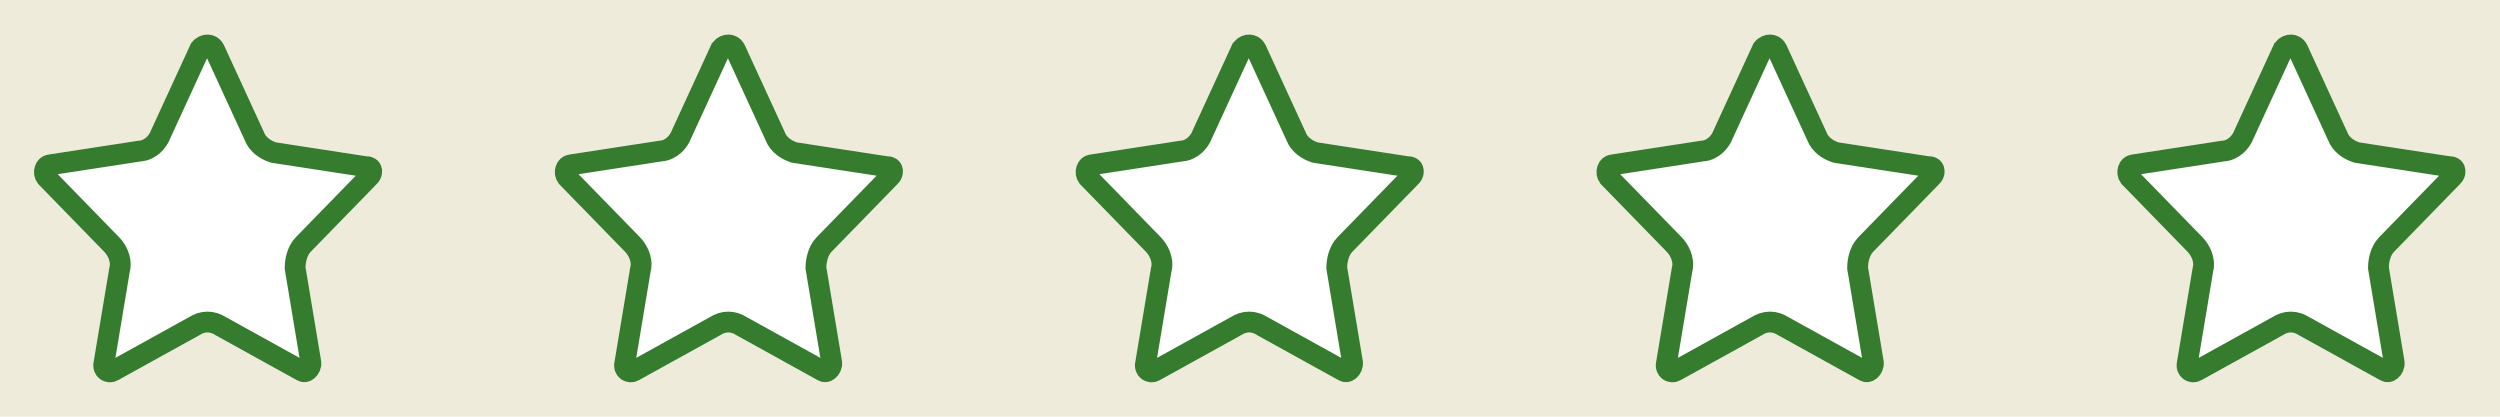
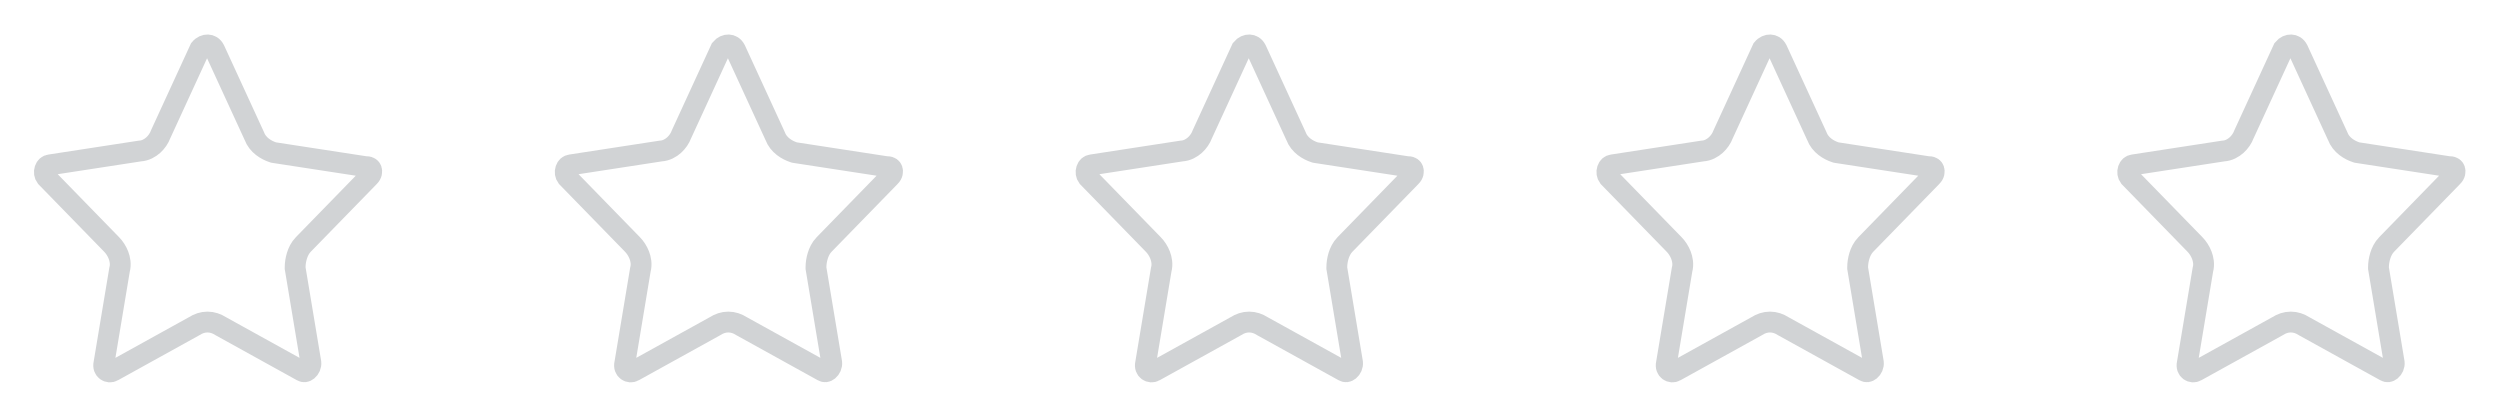
<svg xmlns="http://www.w3.org/2000/svg" width="120" height="20" viewBox="0 0 120 20" fill="none">
-   <path fill-rule="evenodd" clip-rule="evenodd" d="M120 0H0V20H120V0ZM12.667 6.333L10.75 2.167C10.417 1.5 9.583 1.5 9.167 2.083L7.25 6.25C7.167 6.5 6.917 6.75 6.667 6.75L2.333 7.417C1.667 7.5 1.417 8.333 1.833 8.833L5 12.083C5.167 12.25 5.333 12.583 5.25 12.833L4.5 17.333C4.333 18.083 5.083 18.583 5.667 18.25L9.583 16.083C9.833 15.917 10.083 15.917 10.333 16.083L14.25 18.25C14.833 18.583 15.5 18 15.417 17.333L14.667 12.833C14.667 12.583 14.75 12.25 14.917 12.083L18.083 8.833C18.583 8.333 18.333 7.5 17.583 7.5L13.25 6.833C13 6.75 12.75 6.583 12.667 6.333ZM35.75 2.167L37.667 6.333C37.75 6.583 38 6.75 38.25 6.833L42.583 7.5C43.333 7.5 43.583 8.333 43.083 8.833L39.917 12.083C39.75 12.25 39.667 12.583 39.667 12.833L40.417 17.333C40.5 18 39.833 18.583 39.25 18.25L35.333 16.083C35.083 15.917 34.833 15.917 34.583 16.083L30.667 18.25C30.083 18.583 29.333 18.083 29.5 17.333L30.25 12.833C30.333 12.583 30.167 12.25 30 12.083L26.833 8.833C26.417 8.333 26.667 7.5 27.333 7.417L31.667 6.75C31.917 6.75 32.167 6.5 32.25 6.25L34.167 2.083C34.583 1.5 35.417 1.5 35.75 2.167ZM62.667 6.333L60.75 2.167C60.417 1.5 59.583 1.5 59.167 2.083L57.25 6.25C57.167 6.5 56.917 6.75 56.667 6.75L52.333 7.417C51.667 7.5 51.417 8.333 51.833 8.833L55 12.083C55.167 12.25 55.333 12.583 55.25 12.833L54.5 17.333C54.333 18.083 55.083 18.583 55.667 18.25L59.583 16.083C59.833 15.917 60.083 15.917 60.333 16.083L64.25 18.25C64.833 18.583 65.5 18 65.417 17.333L64.667 12.833C64.667 12.583 64.75 12.25 64.917 12.083L68.083 8.833C68.583 8.333 68.333 7.5 67.583 7.5L63.25 6.833C63 6.75 62.75 6.583 62.667 6.333ZM85.75 2.167L87.667 6.333C87.75 6.583 88 6.75 88.25 6.833L92.583 7.5C93.333 7.5 93.583 8.333 93.083 8.833L89.917 12.083C89.75 12.25 89.667 12.583 89.667 12.833L90.417 17.333C90.5 18 89.833 18.583 89.25 18.25L85.333 16.083C85.083 15.917 84.833 15.917 84.583 16.083L80.667 18.25C80.083 18.583 79.333 18.083 79.5 17.333L80.25 12.833C80.333 12.583 80.167 12.25 80 12.083L76.833 8.833C76.417 8.333 76.667 7.5 77.333 7.417L81.667 6.75C81.917 6.75 82.167 6.5 82.25 6.25L84.167 2.083C84.583 1.5 85.417 1.5 85.75 2.167ZM112.667 6.333L110.75 2.167C110.417 1.5 109.583 1.5 109.167 2.083L107.25 6.25C107.167 6.5 106.917 6.75 106.667 6.75L102.333 7.417C101.667 7.5 101.417 8.333 101.833 8.833L105 12.083C105.167 12.25 105.333 12.583 105.25 12.833L104.5 17.333C104.333 18.083 105.083 18.583 105.667 18.25L109.583 16.083C109.833 15.917 110.083 15.917 110.333 16.083L114.25 18.25C114.833 18.583 115.5 18 115.417 17.333L114.667 12.833C114.667 12.583 114.75 12.25 114.917 12.083L118.083 8.833C118.583 8.333 118.333 7.5 117.583 7.5L113.25 6.833C113 6.75 112.75 6.583 112.667 6.333Z" fill="#EEEBDB" />
-   <path d="M13.092 7.308L13.132 7.321L13.174 7.328L17.508 7.994L17.545 8H17.584C17.676 8 17.729 8.024 17.759 8.046C17.791 8.068 17.815 8.1 17.83 8.143C17.859 8.228 17.848 8.362 17.73 8.48L17.73 8.48L17.726 8.484L14.561 11.732C14.399 11.896 14.305 12.105 14.252 12.28C14.195 12.463 14.167 12.658 14.167 12.833V12.875L14.174 12.915L14.922 17.404C14.937 17.552 14.871 17.695 14.767 17.78C14.67 17.859 14.581 17.863 14.498 17.816L14.498 17.816L14.492 17.812L10.592 15.655C10.406 15.535 10.193 15.458 9.959 15.458C9.725 15.458 9.511 15.535 9.325 15.655L5.425 17.812L5.425 17.812L5.419 17.816C5.214 17.933 4.915 17.77 4.988 17.442L4.991 17.429L4.993 17.416L5.738 12.947C5.811 12.684 5.755 12.429 5.686 12.248C5.61 12.051 5.49 11.867 5.356 11.732L2.208 8.501C2.129 8.398 2.109 8.256 2.152 8.127C2.194 8 2.281 7.927 2.396 7.913L2.403 7.912L2.41 7.911L6.713 7.249C6.981 7.235 7.204 7.102 7.356 6.965C7.512 6.824 7.641 6.639 7.714 6.438L9.598 2.342C9.71 2.205 9.854 2.152 9.973 2.156C10.089 2.16 10.215 2.219 10.3 2.384L12.203 6.521C12.367 6.971 12.786 7.206 13.092 7.308Z" stroke="#367C2E" />
-   <path d="M38.092 7.308L38.132 7.321L38.174 7.328L42.508 7.994L42.545 8H42.584C42.676 8 42.729 8.024 42.759 8.046C42.791 8.068 42.815 8.1 42.83 8.143C42.859 8.228 42.848 8.362 42.73 8.48L42.73 8.48L42.725 8.484L39.561 11.732C39.399 11.896 39.305 12.105 39.252 12.28C39.195 12.463 39.167 12.658 39.167 12.833V12.875L39.174 12.915L39.922 17.404C39.937 17.552 39.871 17.695 39.767 17.78C39.67 17.859 39.581 17.863 39.498 17.816L39.498 17.816L39.492 17.812L35.592 15.655C35.406 15.535 35.193 15.458 34.959 15.458C34.724 15.458 34.511 15.535 34.325 15.655L30.425 17.812L30.425 17.812L30.419 17.816C30.214 17.933 29.915 17.77 29.988 17.442L29.991 17.429L29.994 17.416L30.738 12.947C30.811 12.684 30.756 12.429 30.686 12.248C30.61 12.051 30.49 11.867 30.356 11.732L27.208 8.501C27.129 8.398 27.109 8.256 27.152 8.127C27.194 8 27.281 7.927 27.396 7.913L27.403 7.912L27.41 7.911L31.713 7.249C31.981 7.235 32.204 7.102 32.356 6.965C32.512 6.824 32.641 6.639 32.714 6.438L34.598 2.342C34.711 2.205 34.854 2.152 34.973 2.156C35.089 2.16 35.215 2.219 35.3 2.384L37.203 6.521C37.367 6.971 37.786 7.206 38.092 7.308Z" stroke="#367C2E" />
-   <path d="M63.092 7.308L63.132 7.321L63.174 7.328L67.508 7.994L67.545 8H67.584C67.676 8 67.729 8.024 67.759 8.046C67.791 8.068 67.815 8.1 67.83 8.143C67.859 8.228 67.848 8.362 67.73 8.48L67.73 8.48L67.725 8.484L64.561 11.732C64.399 11.896 64.305 12.105 64.251 12.28C64.195 12.463 64.167 12.658 64.167 12.833V12.875L64.174 12.915L64.922 17.404C64.937 17.552 64.871 17.695 64.767 17.78C64.67 17.859 64.581 17.863 64.498 17.816L64.498 17.816L64.492 17.812L60.592 15.655C60.406 15.535 60.193 15.458 59.959 15.458C59.724 15.458 59.511 15.535 59.325 15.655L55.425 17.812L55.425 17.812L55.419 17.816C55.214 17.933 54.915 17.77 54.988 17.442L54.991 17.429L54.993 17.416L55.738 12.947C55.811 12.684 55.755 12.429 55.686 12.248C55.61 12.051 55.49 11.867 55.356 11.732L52.208 8.501C52.129 8.398 52.109 8.256 52.152 8.127C52.194 8 52.281 7.927 52.396 7.913L52.403 7.912L52.41 7.911L56.713 7.249C56.981 7.235 57.204 7.102 57.356 6.965C57.512 6.824 57.641 6.639 57.714 6.438L59.598 2.342C59.711 2.205 59.854 2.152 59.973 2.156C60.089 2.16 60.215 2.219 60.3 2.384L62.203 6.521C62.367 6.971 62.786 7.206 63.092 7.308Z" stroke="#367C2E" />
-   <path d="M88.092 7.308L88.132 7.321L88.174 7.328L92.508 7.994L92.545 8H92.584C92.676 8 92.729 8.024 92.759 8.046C92.791 8.068 92.815 8.1 92.83 8.143C92.859 8.228 92.848 8.362 92.73 8.48L92.73 8.48L92.725 8.484L89.561 11.732C89.399 11.896 89.305 12.105 89.251 12.28C89.195 12.463 89.167 12.658 89.167 12.833V12.875L89.174 12.915L89.922 17.404C89.937 17.552 89.871 17.695 89.767 17.78C89.67 17.859 89.581 17.863 89.498 17.816L89.498 17.816L89.492 17.812L85.592 15.655C85.406 15.535 85.193 15.458 84.959 15.458C84.725 15.458 84.511 15.535 84.325 15.655L80.425 17.812L80.425 17.812L80.419 17.816C80.214 17.933 79.915 17.77 79.988 17.442L79.991 17.429L79.993 17.416L80.738 12.947C80.811 12.684 80.755 12.429 80.686 12.248C80.61 12.051 80.49 11.867 80.356 11.732L77.208 8.501C77.129 8.398 77.109 8.256 77.152 8.127C77.194 8 77.281 7.927 77.396 7.913L77.403 7.912L77.41 7.911L81.713 7.249C81.981 7.235 82.204 7.102 82.356 6.965C82.512 6.824 82.641 6.639 82.714 6.438L84.598 2.342C84.71 2.205 84.854 2.152 84.973 2.156C85.089 2.16 85.215 2.219 85.3 2.384L87.203 6.521C87.367 6.971 87.786 7.206 88.092 7.308Z" stroke="#367C2E" />
-   <path d="M113.092 7.308L113.132 7.321L113.174 7.328L117.508 7.994L117.545 8H117.584C117.676 8 117.729 8.024 117.759 8.046C117.791 8.068 117.815 8.1 117.83 8.143C117.859 8.228 117.848 8.362 117.73 8.48L117.73 8.48L117.725 8.484L114.561 11.732C114.399 11.896 114.305 12.105 114.252 12.28C114.195 12.463 114.167 12.658 114.167 12.833V12.875L114.174 12.915L114.922 17.404C114.937 17.552 114.871 17.695 114.767 17.78C114.67 17.859 114.581 17.863 114.498 17.816L114.498 17.816L114.492 17.812L110.592 15.655C110.406 15.535 110.193 15.458 109.959 15.458C109.724 15.458 109.511 15.535 109.325 15.655L105.425 17.812L105.425 17.812L105.419 17.816C105.214 17.933 104.915 17.77 104.988 17.442L104.991 17.429L104.993 17.416L105.738 12.947C105.811 12.684 105.755 12.429 105.686 12.248C105.61 12.051 105.49 11.867 105.356 11.732L102.208 8.501C102.129 8.398 102.109 8.256 102.152 8.127C102.194 8 102.281 7.927 102.396 7.913L102.403 7.912L102.41 7.911L106.713 7.249C106.981 7.235 107.204 7.102 107.356 6.965C107.512 6.824 107.641 6.639 107.714 6.438L109.598 2.342C109.71 2.205 109.854 2.152 109.973 2.156C110.089 2.16 110.215 2.219 110.3 2.384L112.203 6.521C112.367 6.971 112.786 7.206 113.092 7.308Z" stroke="#367C2E" />
+   <path fill-rule="evenodd" clip-rule="evenodd" d="M120 0H0V20H120V0ZM12.667 6.333L10.75 2.167C10.417 1.5 9.583 1.5 9.167 2.083L7.25 6.25C7.167 6.5 6.917 6.75 6.667 6.75L2.333 7.417C1.667 7.5 1.417 8.333 1.833 8.833L5 12.083C5.167 12.25 5.333 12.583 5.25 12.833L4.5 17.333C4.333 18.083 5.083 18.583 5.667 18.25L9.583 16.083C9.833 15.917 10.083 15.917 10.333 16.083L14.25 18.25C14.833 18.583 15.5 18 15.417 17.333L14.667 12.833C14.667 12.583 14.75 12.25 14.917 12.083L18.083 8.833C18.583 8.333 18.333 7.5 17.583 7.5L13.25 6.833C13 6.75 12.75 6.583 12.667 6.333ZM35.75 2.167L37.667 6.333C37.75 6.583 38 6.75 38.25 6.833L42.583 7.5C43.333 7.5 43.583 8.333 43.083 8.833L39.917 12.083C39.75 12.25 39.667 12.583 39.667 12.833L40.417 17.333C40.5 18 39.833 18.583 39.25 18.25L35.333 16.083C35.083 15.917 34.833 15.917 34.583 16.083L30.667 18.25C30.083 18.583 29.333 18.083 29.5 17.333L30.25 12.833C30.333 12.583 30.167 12.25 30 12.083L26.833 8.833C26.417 8.333 26.667 7.5 27.333 7.417L31.667 6.75C31.917 6.75 32.167 6.5 32.25 6.25L34.167 2.083C34.583 1.5 35.417 1.5 35.75 2.167ZM62.667 6.333L60.75 2.167C60.417 1.5 59.583 1.5 59.167 2.083L57.25 6.25C57.167 6.5 56.917 6.75 56.667 6.75L52.333 7.417C51.667 7.5 51.417 8.333 51.833 8.833L55 12.083C55.167 12.25 55.333 12.583 55.25 12.833L54.5 17.333C54.333 18.083 55.083 18.583 55.667 18.25L59.583 16.083C59.833 15.917 60.083 15.917 60.333 16.083L64.25 18.25C64.833 18.583 65.5 18 65.417 17.333L64.667 12.833C64.667 12.583 64.75 12.25 64.917 12.083L68.083 8.833C68.583 8.333 68.333 7.5 67.583 7.5L63.25 6.833C63 6.75 62.75 6.583 62.667 6.333ZM85.75 2.167L87.667 6.333C87.75 6.583 88 6.75 88.25 6.833L92.583 7.5C93.333 7.5 93.583 8.333 93.083 8.833L89.917 12.083C89.75 12.25 89.667 12.583 89.667 12.833L90.417 17.333C90.5 18 89.833 18.583 89.25 18.25L85.333 16.083C85.083 15.917 84.833 15.917 84.583 16.083L80.667 18.25C80.083 18.583 79.333 18.083 79.5 17.333L80.25 12.833C80.333 12.583 80.167 12.25 80 12.083L76.833 8.833C76.417 8.333 76.667 7.5 77.333 7.417L81.667 6.75C81.917 6.75 82.167 6.5 82.25 6.25L84.167 2.083C84.583 1.5 85.417 1.5 85.75 2.167ZM112.667 6.333L110.75 2.167C110.417 1.5 109.583 1.5 109.167 2.083L107.25 6.25C107.167 6.5 106.917 6.75 106.667 6.75L102.333 7.417C101.667 7.5 101.417 8.333 101.833 8.833L105 12.083C105.167 12.25 105.333 12.583 105.25 12.833L104.5 17.333C104.333 18.083 105.083 18.583 105.667 18.25L109.583 16.083C109.833 15.917 110.083 15.917 110.333 16.083L114.25 18.25C114.833 18.583 115.5 18 115.417 17.333L114.667 12.833C114.667 12.583 114.75 12.25 114.917 12.083L118.083 8.833C118.583 8.333 118.333 7.5 117.583 7.5L113.25 6.833C113 6.75 112.75 6.583 112.667 6.333Z" fill="#ffff" />
+   <path d="M13.092 7.308L13.132 7.321L13.174 7.328L17.508 7.994L17.545 8H17.584C17.676 8 17.729 8.024 17.759 8.046C17.791 8.068 17.815 8.1 17.83 8.143C17.859 8.228 17.848 8.362 17.73 8.48L17.73 8.48L17.726 8.484L14.561 11.732C14.399 11.896 14.305 12.105 14.252 12.28C14.195 12.463 14.167 12.658 14.167 12.833V12.875L14.174 12.915L14.922 17.404C14.937 17.552 14.871 17.695 14.767 17.78C14.67 17.859 14.581 17.863 14.498 17.816L14.498 17.816L14.492 17.812L10.592 15.655C10.406 15.535 10.193 15.458 9.959 15.458C9.725 15.458 9.511 15.535 9.325 15.655L5.425 17.812L5.425 17.812L5.419 17.816C5.214 17.933 4.915 17.77 4.988 17.442L4.991 17.429L4.993 17.416L5.738 12.947C5.811 12.684 5.755 12.429 5.686 12.248C5.61 12.051 5.49 11.867 5.356 11.732L2.208 8.501C2.129 8.398 2.109 8.256 2.152 8.127C2.194 8 2.281 7.927 2.396 7.913L2.403 7.912L2.41 7.911L6.713 7.249C6.981 7.235 7.204 7.102 7.356 6.965C7.512 6.824 7.641 6.639 7.714 6.438L9.598 2.342C9.71 2.205 9.854 2.152 9.973 2.156C10.089 2.16 10.215 2.219 10.3 2.384L12.203 6.521C12.367 6.971 12.786 7.206 13.092 7.308Z" stroke="#D1D3D5" />
+   <path d="M38.092 7.308L38.132 7.321L38.174 7.328L42.508 7.994L42.545 8H42.584C42.676 8 42.729 8.024 42.759 8.046C42.791 8.068 42.815 8.1 42.83 8.143C42.859 8.228 42.848 8.362 42.73 8.48L42.73 8.48L42.725 8.484L39.561 11.732C39.399 11.896 39.305 12.105 39.252 12.28C39.195 12.463 39.167 12.658 39.167 12.833V12.875L39.174 12.915L39.922 17.404C39.937 17.552 39.871 17.695 39.767 17.78C39.67 17.859 39.581 17.863 39.498 17.816L39.498 17.816L39.492 17.812L35.592 15.655C35.406 15.535 35.193 15.458 34.959 15.458C34.724 15.458 34.511 15.535 34.325 15.655L30.425 17.812L30.425 17.812L30.419 17.816C30.214 17.933 29.915 17.77 29.988 17.442L29.991 17.429L29.994 17.416L30.738 12.947C30.811 12.684 30.756 12.429 30.686 12.248C30.61 12.051 30.49 11.867 30.356 11.732L27.208 8.501C27.129 8.398 27.109 8.256 27.152 8.127C27.194 8 27.281 7.927 27.396 7.913L27.403 7.912L27.41 7.911L31.713 7.249C31.981 7.235 32.204 7.102 32.356 6.965C32.512 6.824 32.641 6.639 32.714 6.438L34.598 2.342C34.711 2.205 34.854 2.152 34.973 2.156C35.089 2.16 35.215 2.219 35.3 2.384L37.203 6.521C37.367 6.971 37.786 7.206 38.092 7.308Z" stroke="#D1D3D5" />
+   <path d="M63.092 7.308L63.132 7.321L63.174 7.328L67.508 7.994L67.545 8H67.584C67.676 8 67.729 8.024 67.759 8.046C67.791 8.068 67.815 8.1 67.83 8.143C67.859 8.228 67.848 8.362 67.73 8.48L67.73 8.48L67.725 8.484L64.561 11.732C64.399 11.896 64.305 12.105 64.251 12.28C64.195 12.463 64.167 12.658 64.167 12.833V12.875L64.174 12.915L64.922 17.404C64.937 17.552 64.871 17.695 64.767 17.78C64.67 17.859 64.581 17.863 64.498 17.816L64.498 17.816L64.492 17.812L60.592 15.655C60.406 15.535 60.193 15.458 59.959 15.458C59.724 15.458 59.511 15.535 59.325 15.655L55.425 17.812L55.425 17.812L55.419 17.816C55.214 17.933 54.915 17.77 54.988 17.442L54.991 17.429L54.993 17.416L55.738 12.947C55.811 12.684 55.755 12.429 55.686 12.248C55.61 12.051 55.49 11.867 55.356 11.732L52.208 8.501C52.129 8.398 52.109 8.256 52.152 8.127C52.194 8 52.281 7.927 52.396 7.913L52.403 7.912L52.41 7.911L56.713 7.249C56.981 7.235 57.204 7.102 57.356 6.965C57.512 6.824 57.641 6.639 57.714 6.438L59.598 2.342C59.711 2.205 59.854 2.152 59.973 2.156C60.089 2.16 60.215 2.219 60.3 2.384L62.203 6.521C62.367 6.971 62.786 7.206 63.092 7.308Z" stroke="#D1D3D5" />
+   <path d="M88.092 7.308L88.132 7.321L88.174 7.328L92.508 7.994L92.545 8H92.584C92.676 8 92.729 8.024 92.759 8.046C92.791 8.068 92.815 8.1 92.83 8.143C92.859 8.228 92.848 8.362 92.73 8.48L92.73 8.48L92.725 8.484L89.561 11.732C89.399 11.896 89.305 12.105 89.251 12.28C89.195 12.463 89.167 12.658 89.167 12.833V12.875L89.174 12.915L89.922 17.404C89.937 17.552 89.871 17.695 89.767 17.78C89.67 17.859 89.581 17.863 89.498 17.816L89.498 17.816L89.492 17.812L85.592 15.655C85.406 15.535 85.193 15.458 84.959 15.458C84.725 15.458 84.511 15.535 84.325 15.655L80.425 17.812L80.425 17.812L80.419 17.816C80.214 17.933 79.915 17.77 79.988 17.442L79.991 17.429L79.993 17.416L80.738 12.947C80.811 12.684 80.755 12.429 80.686 12.248C80.61 12.051 80.49 11.867 80.356 11.732L77.208 8.501C77.129 8.398 77.109 8.256 77.152 8.127C77.194 8 77.281 7.927 77.396 7.913L77.403 7.912L77.41 7.911L81.713 7.249C81.981 7.235 82.204 7.102 82.356 6.965C82.512 6.824 82.641 6.639 82.714 6.438L84.598 2.342C84.71 2.205 84.854 2.152 84.973 2.156C85.089 2.16 85.215 2.219 85.3 2.384L87.203 6.521C87.367 6.971 87.786 7.206 88.092 7.308Z" stroke="#D1D3D5" />
+   <path d="M113.092 7.308L113.132 7.321L113.174 7.328L117.508 7.994L117.545 8H117.584C117.676 8 117.729 8.024 117.759 8.046C117.791 8.068 117.815 8.1 117.83 8.143C117.859 8.228 117.848 8.362 117.73 8.48L117.73 8.48L117.725 8.484L114.561 11.732C114.399 11.896 114.305 12.105 114.252 12.28C114.195 12.463 114.167 12.658 114.167 12.833V12.875L114.174 12.915L114.922 17.404C114.937 17.552 114.871 17.695 114.767 17.78C114.67 17.859 114.581 17.863 114.498 17.816L114.498 17.816L114.492 17.812L110.592 15.655C110.406 15.535 110.193 15.458 109.959 15.458C109.724 15.458 109.511 15.535 109.325 15.655L105.425 17.812L105.425 17.812L105.419 17.816C105.214 17.933 104.915 17.77 104.988 17.442L104.991 17.429L104.993 17.416L105.738 12.947C105.811 12.684 105.755 12.429 105.686 12.248C105.61 12.051 105.49 11.867 105.356 11.732L102.208 8.501C102.129 8.398 102.109 8.256 102.152 8.127C102.194 8 102.281 7.927 102.396 7.913L102.403 7.912L102.41 7.911L106.713 7.249C106.981 7.235 107.204 7.102 107.356 6.965C107.512 6.824 107.641 6.639 107.714 6.438L109.598 2.342C109.71 2.205 109.854 2.152 109.973 2.156C110.089 2.16 110.215 2.219 110.3 2.384L112.203 6.521C112.367 6.971 112.786 7.206 113.092 7.308Z" stroke="#D1D3D5" />
</svg>
